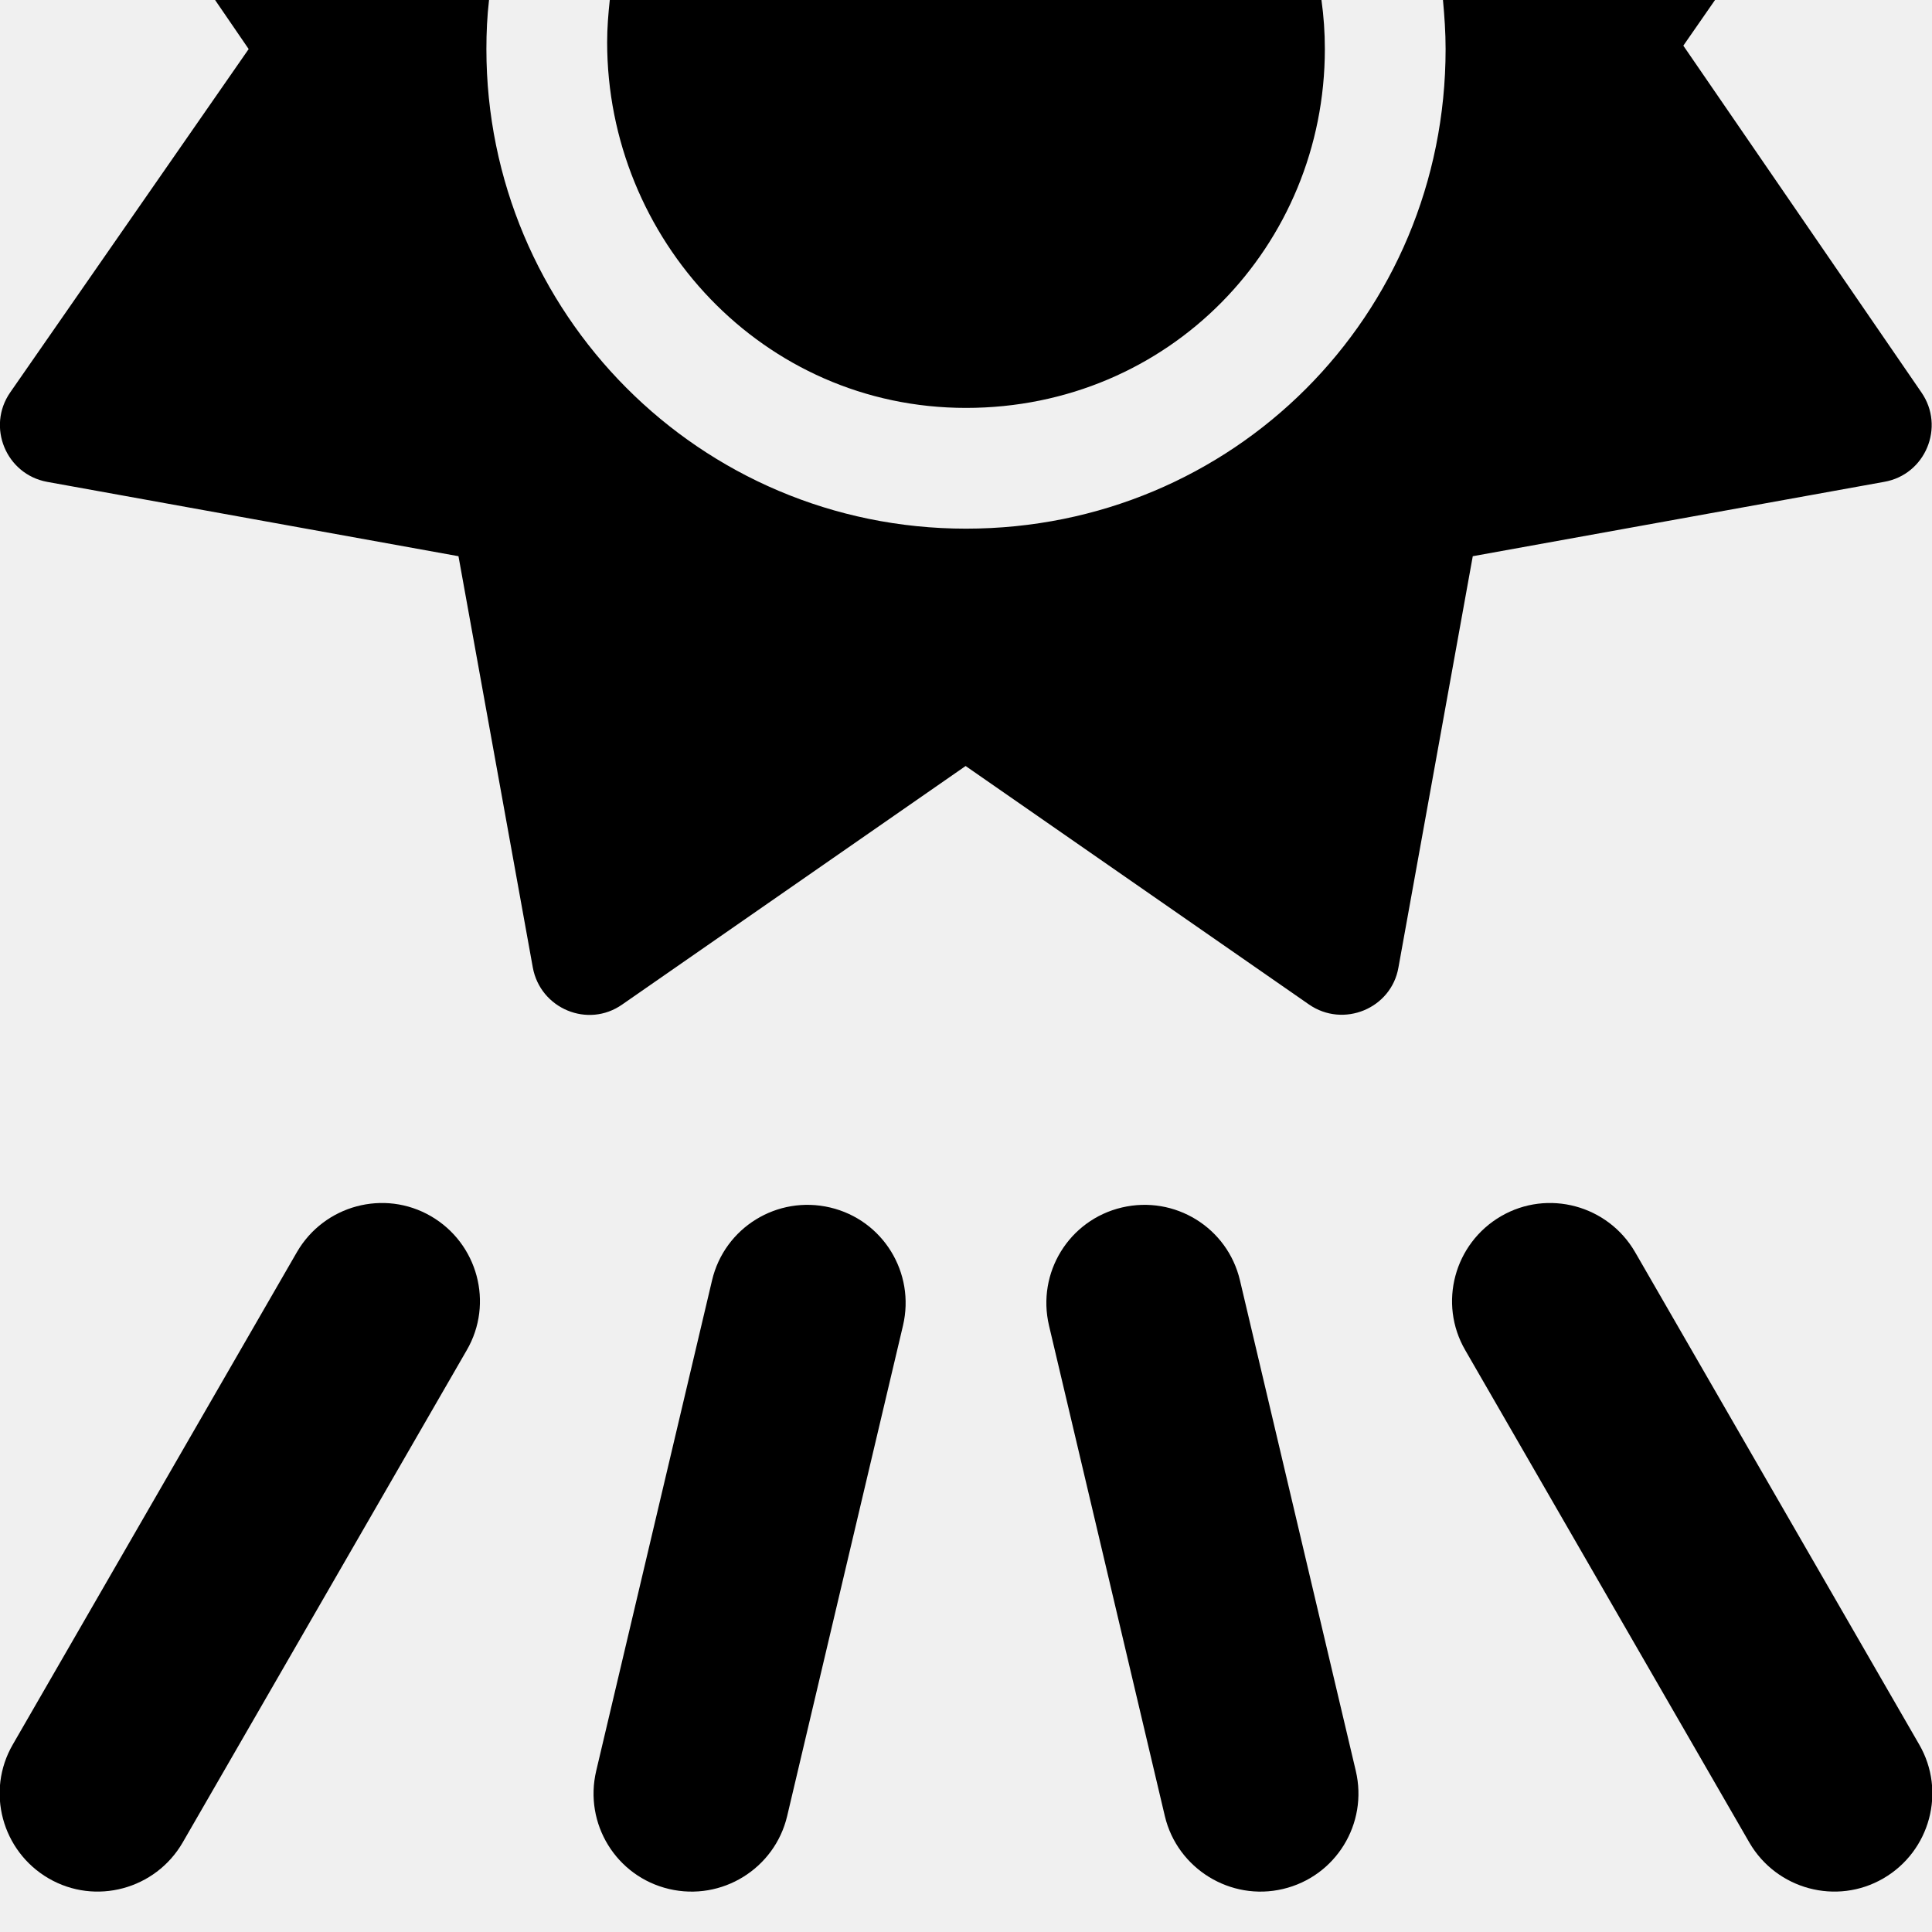
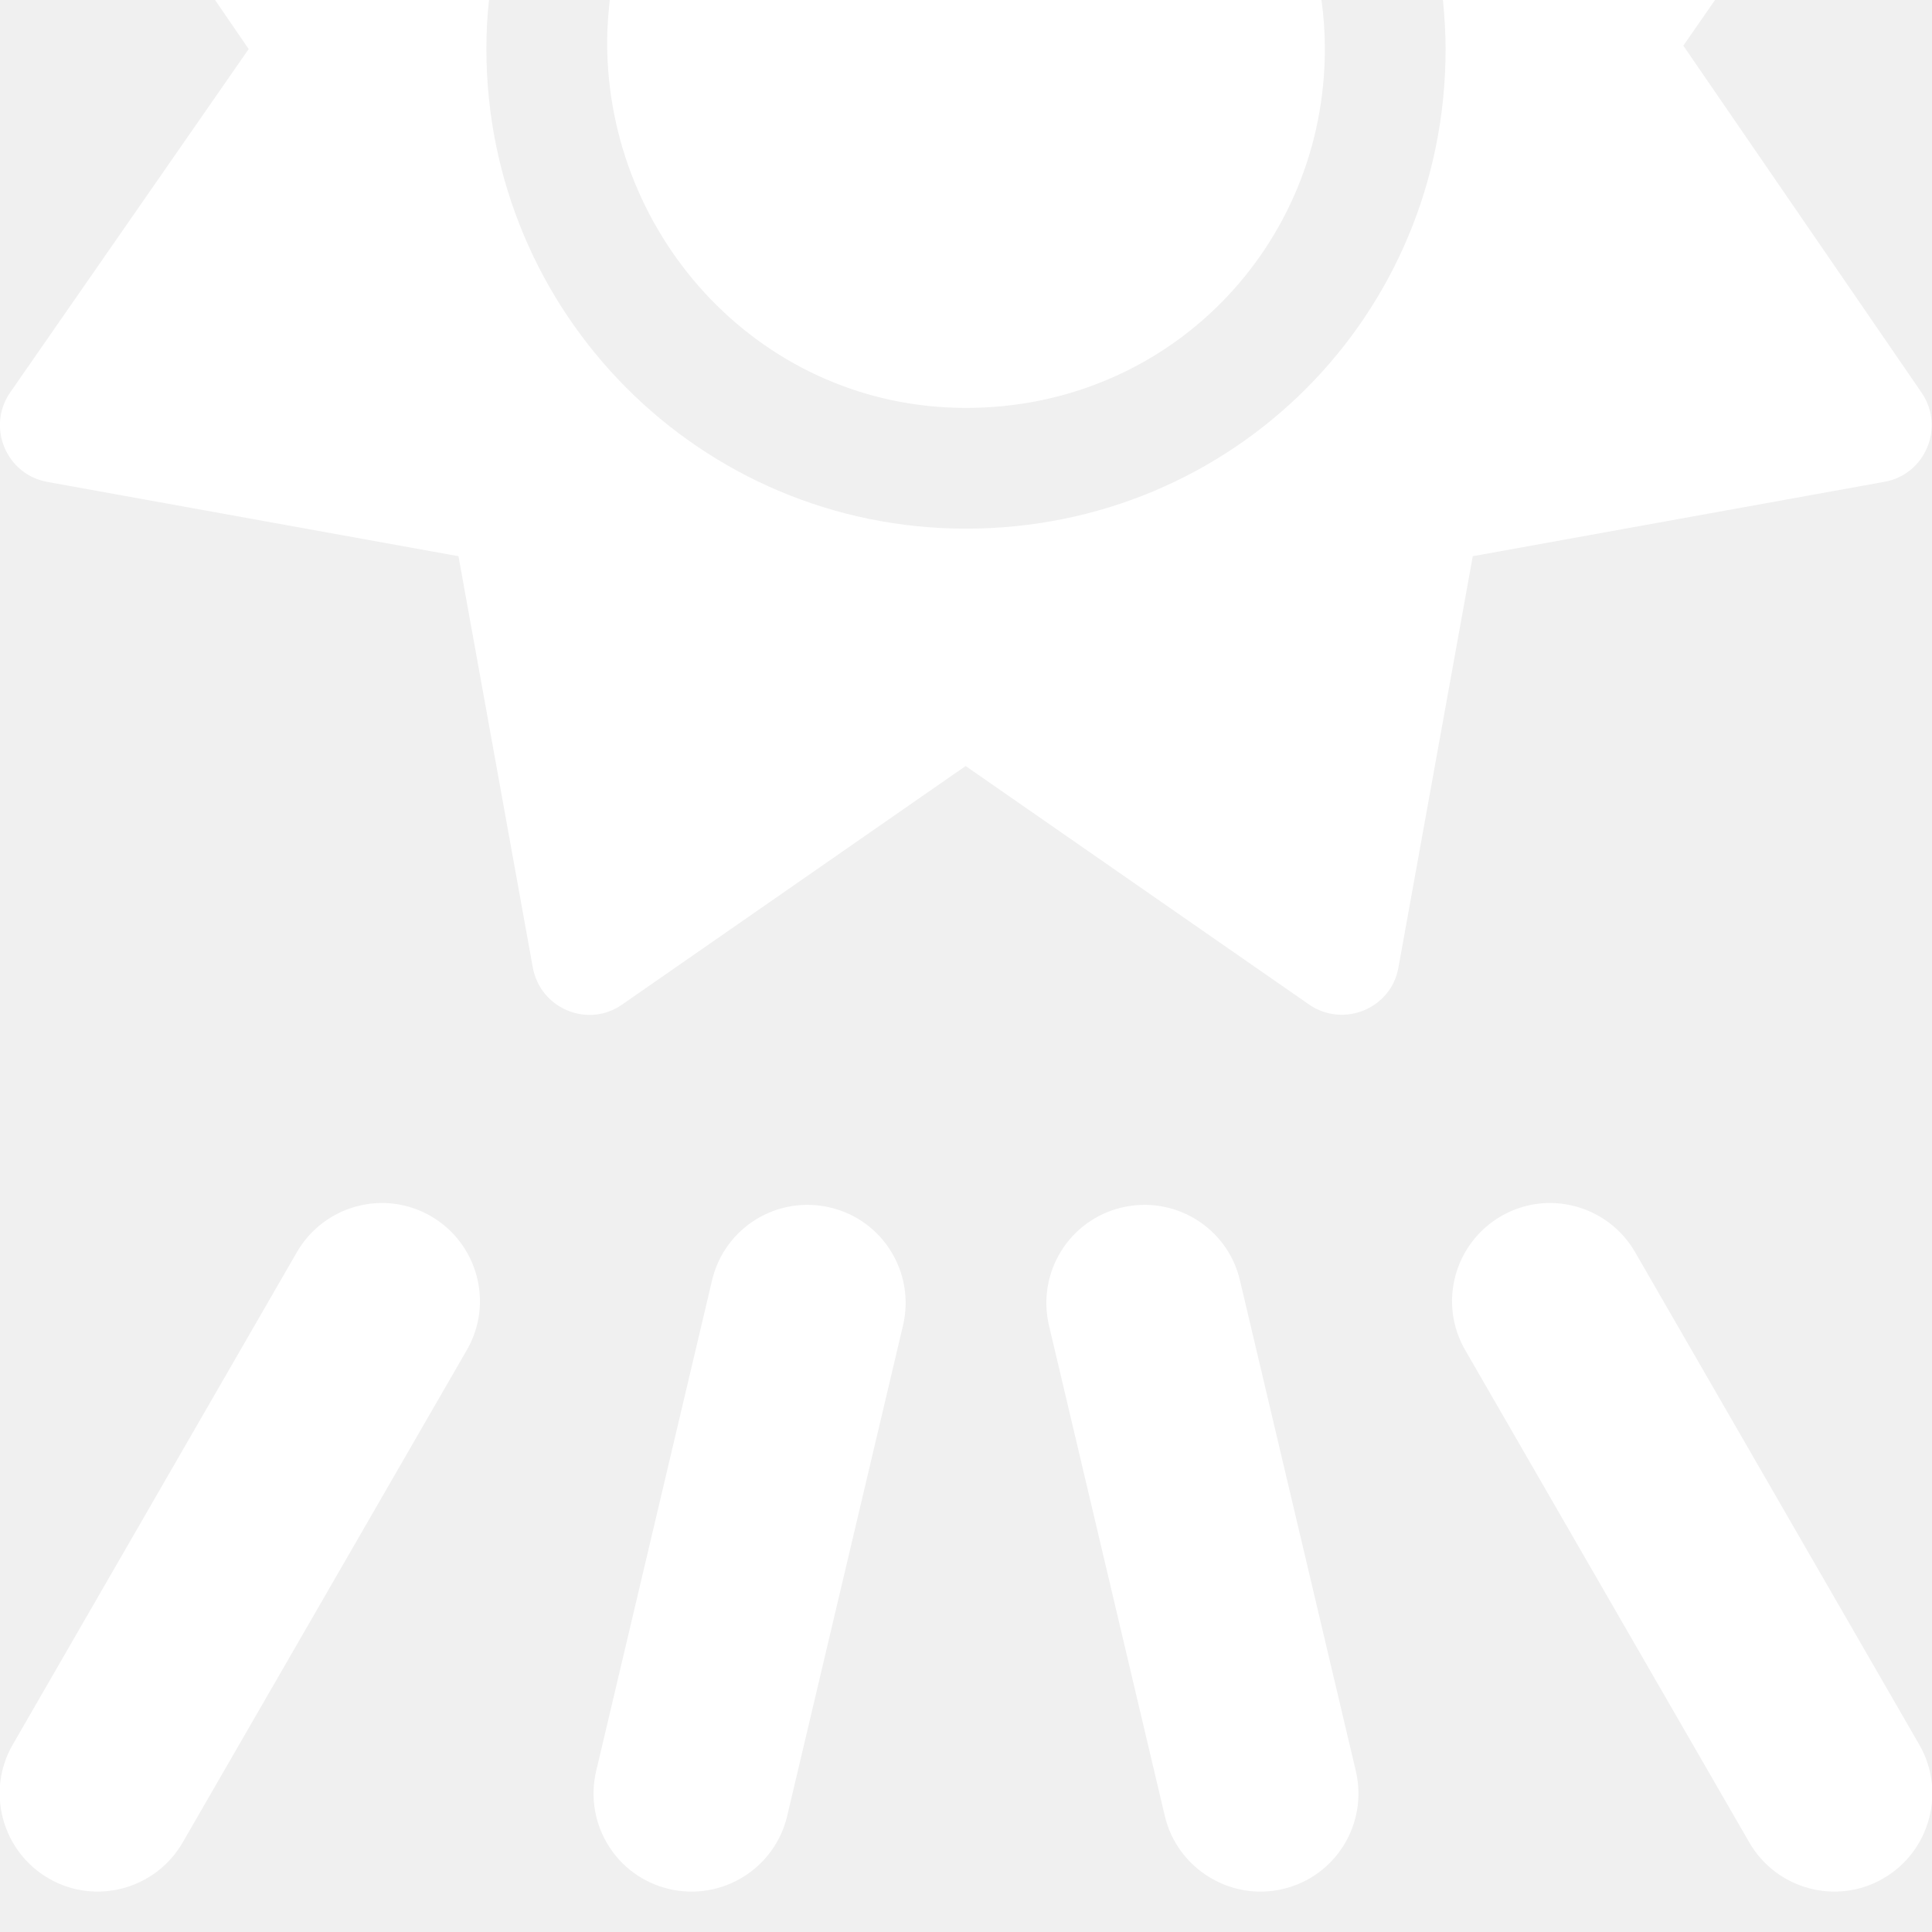
- <svg xmlns="http://www.w3.org/2000/svg" version="1.1" id="레이어_1" x="0px" y="0px" viewBox="0 0 512 512" style="enable-background:new 0 0 512 512;" xml:space="preserve">
-   <path d="M446.1,12.1L454.5,0h-72.1c0.4,4.3,0.7,8.6,0.7,13c0,70.7-56.4,127.1-127.1,127.1c-70.7,0-127.1-57.3-127.1-127.1  c0-4.4,0.2-8.7,0.7-13H57l8.9,13L2.7,104c-6.3,9.1-1.1,21.7,9.8,23.7l109,19.7l19.7,109c2,10.9,14.6,16.2,23.7,9.8l91-63.2l91,63.2  c9.1,6.3,21.8,1.1,23.7-9.8l19.7-109l109-19.7c11-1.9,16.2-14.6,9.9-23.7L446.1,12.1z" />
-   <path d="M161.6,0c-0.4,3.7-0.7,7.4-0.7,11.2c0,52.1,41.2,96.9,95.1,96.9c53.9,0,95.1-43,95.1-95.1c0-4.4-0.3-8.7-0.9-13H161.6z" />
-   <path d="M12.9,497.8L12.9,497.8c-12.4-7.2-16.7-23.1-9.5-35.5l75.3-130.5c7.2-12.4,23.1-16.7,35.5-9.5h0  c12.4,7.2,16.7,23.1,9.5,35.5L48.4,488.3C41.2,500.7,25.3,505,12.9,497.8z" />
-   <path d="M499.1,497.8L499.1,497.8c12.4-7.2,16.7-23.1,9.5-35.5l-75.3-130.5c-7.2-12.4-23.1-16.7-35.5-9.5h0  c-12.4,7.2-16.7,23.1-9.5,35.5l75.3,130.5C470.8,500.7,486.7,505,499.1,497.8z" />
-   <path d="M177.3,500.6L177.3,500.6c-14-3.3-22.6-17.3-19.3-31.3l30.7-130c3.3-14,17.3-22.6,31.3-19.3l0,0c14,3.3,22.6,17.3,19.3,31.3  l-30.7,130C205.3,495.2,191.3,503.9,177.3,500.6z" />
-   <path d="M340,500.6L340,500.6c14-3.3,22.6-17.3,19.3-31.3l-30.7-130c-3.3-14-17.3-22.6-31.3-19.3l0,0c-14,3.3-22.6,17.3-19.3,31.3  l30.7,130C312,495.2,326.1,503.9,340,500.6z" />
+ <svg xmlns="http://www.w3.org/2000/svg" width="512" height="512" viewBox="0 0 512 512" fill="none">
+   <g clip-path="url(#clip0_303_2148)">
+     <path d="M446.1 12.1L454.5 0H382.4C382.8 4.3 383.1 8.6 383.1 13C383.1 83.7 326.7 140.1 256 140.1C185.3 140.1 128.9 82.8 128.9 13C128.9 8.6 129.1 4.3 129.6 0H57L65.9 13L2.7 104C-3.6 113.1 1.6 125.7 12.5 127.7L121.5 147.4L141.2 256.4C143.2 267.3 155.8 272.6 164.9 266.2L255.9 203L346.9 266.2C356 272.5 368.7 267.3 370.6 256.4L390.3 147.4L499.3 127.7C510.3 125.8 515.5 113.1 509.2 104L446.1 12.1Z" fill="white" />
+     <path d="M161.6 0C161.2 3.7 160.9 7.4 160.9 11.2C160.9 63.3 202.1 108.1 256 108.1C309.9 108.1 351.1 65.1 351.1 13C351.1 8.6 350.8 4.3 350.2 0H161.6V0Z" fill="white" />
+     <path d="M12.9 497.8C0.5 490.6 -3.8 474.7 3.4 462.3L78.7 331.8C85.9 319.4 101.8 315.1 114.2 322.3C126.6 329.5 130.9 345.4 123.7 357.8L48.4 488.3C41.2 500.7 25.3 505 12.9 497.8Z" fill="white" />
+     <path d="M499.1 497.8C511.5 490.6 515.8 474.7 508.6 462.3L433.3 331.8C426.1 319.4 410.2 315.1 397.8 322.3C385.4 329.5 381.1 345.4 388.3 357.8L463.6 488.3C470.8 500.7 486.7 505 499.1 497.8Z" fill="white" />
+     <path d="M177.3 500.6C163.3 497.3 154.7 483.3 158 469.3L188.7 339.3C192 325.3 206 316.7 220 320C234 323.3 242.6 337.3 239.3 351.3L208.6 481.3C205.3 495.2 191.3 503.9 177.3 500.6Z" fill="white" />
+     <path d="M340 500.6C354 497.3 362.6 483.3 359.3 469.3L328.6 339.3C325.3 325.3 311.3 316.7 297.3 320C283.3 323.3 274.7 337.3 278 351.3L308.7 481.3C312 495.2 326.1 503.9 340 500.6Z" fill="white" />
+   </g>
+   <defs>
+     <clipPath id="clip0_303_2148">
+       <rect width="512" height="512" fill="white" />
+     </clipPath>
+   </defs>
</svg>
